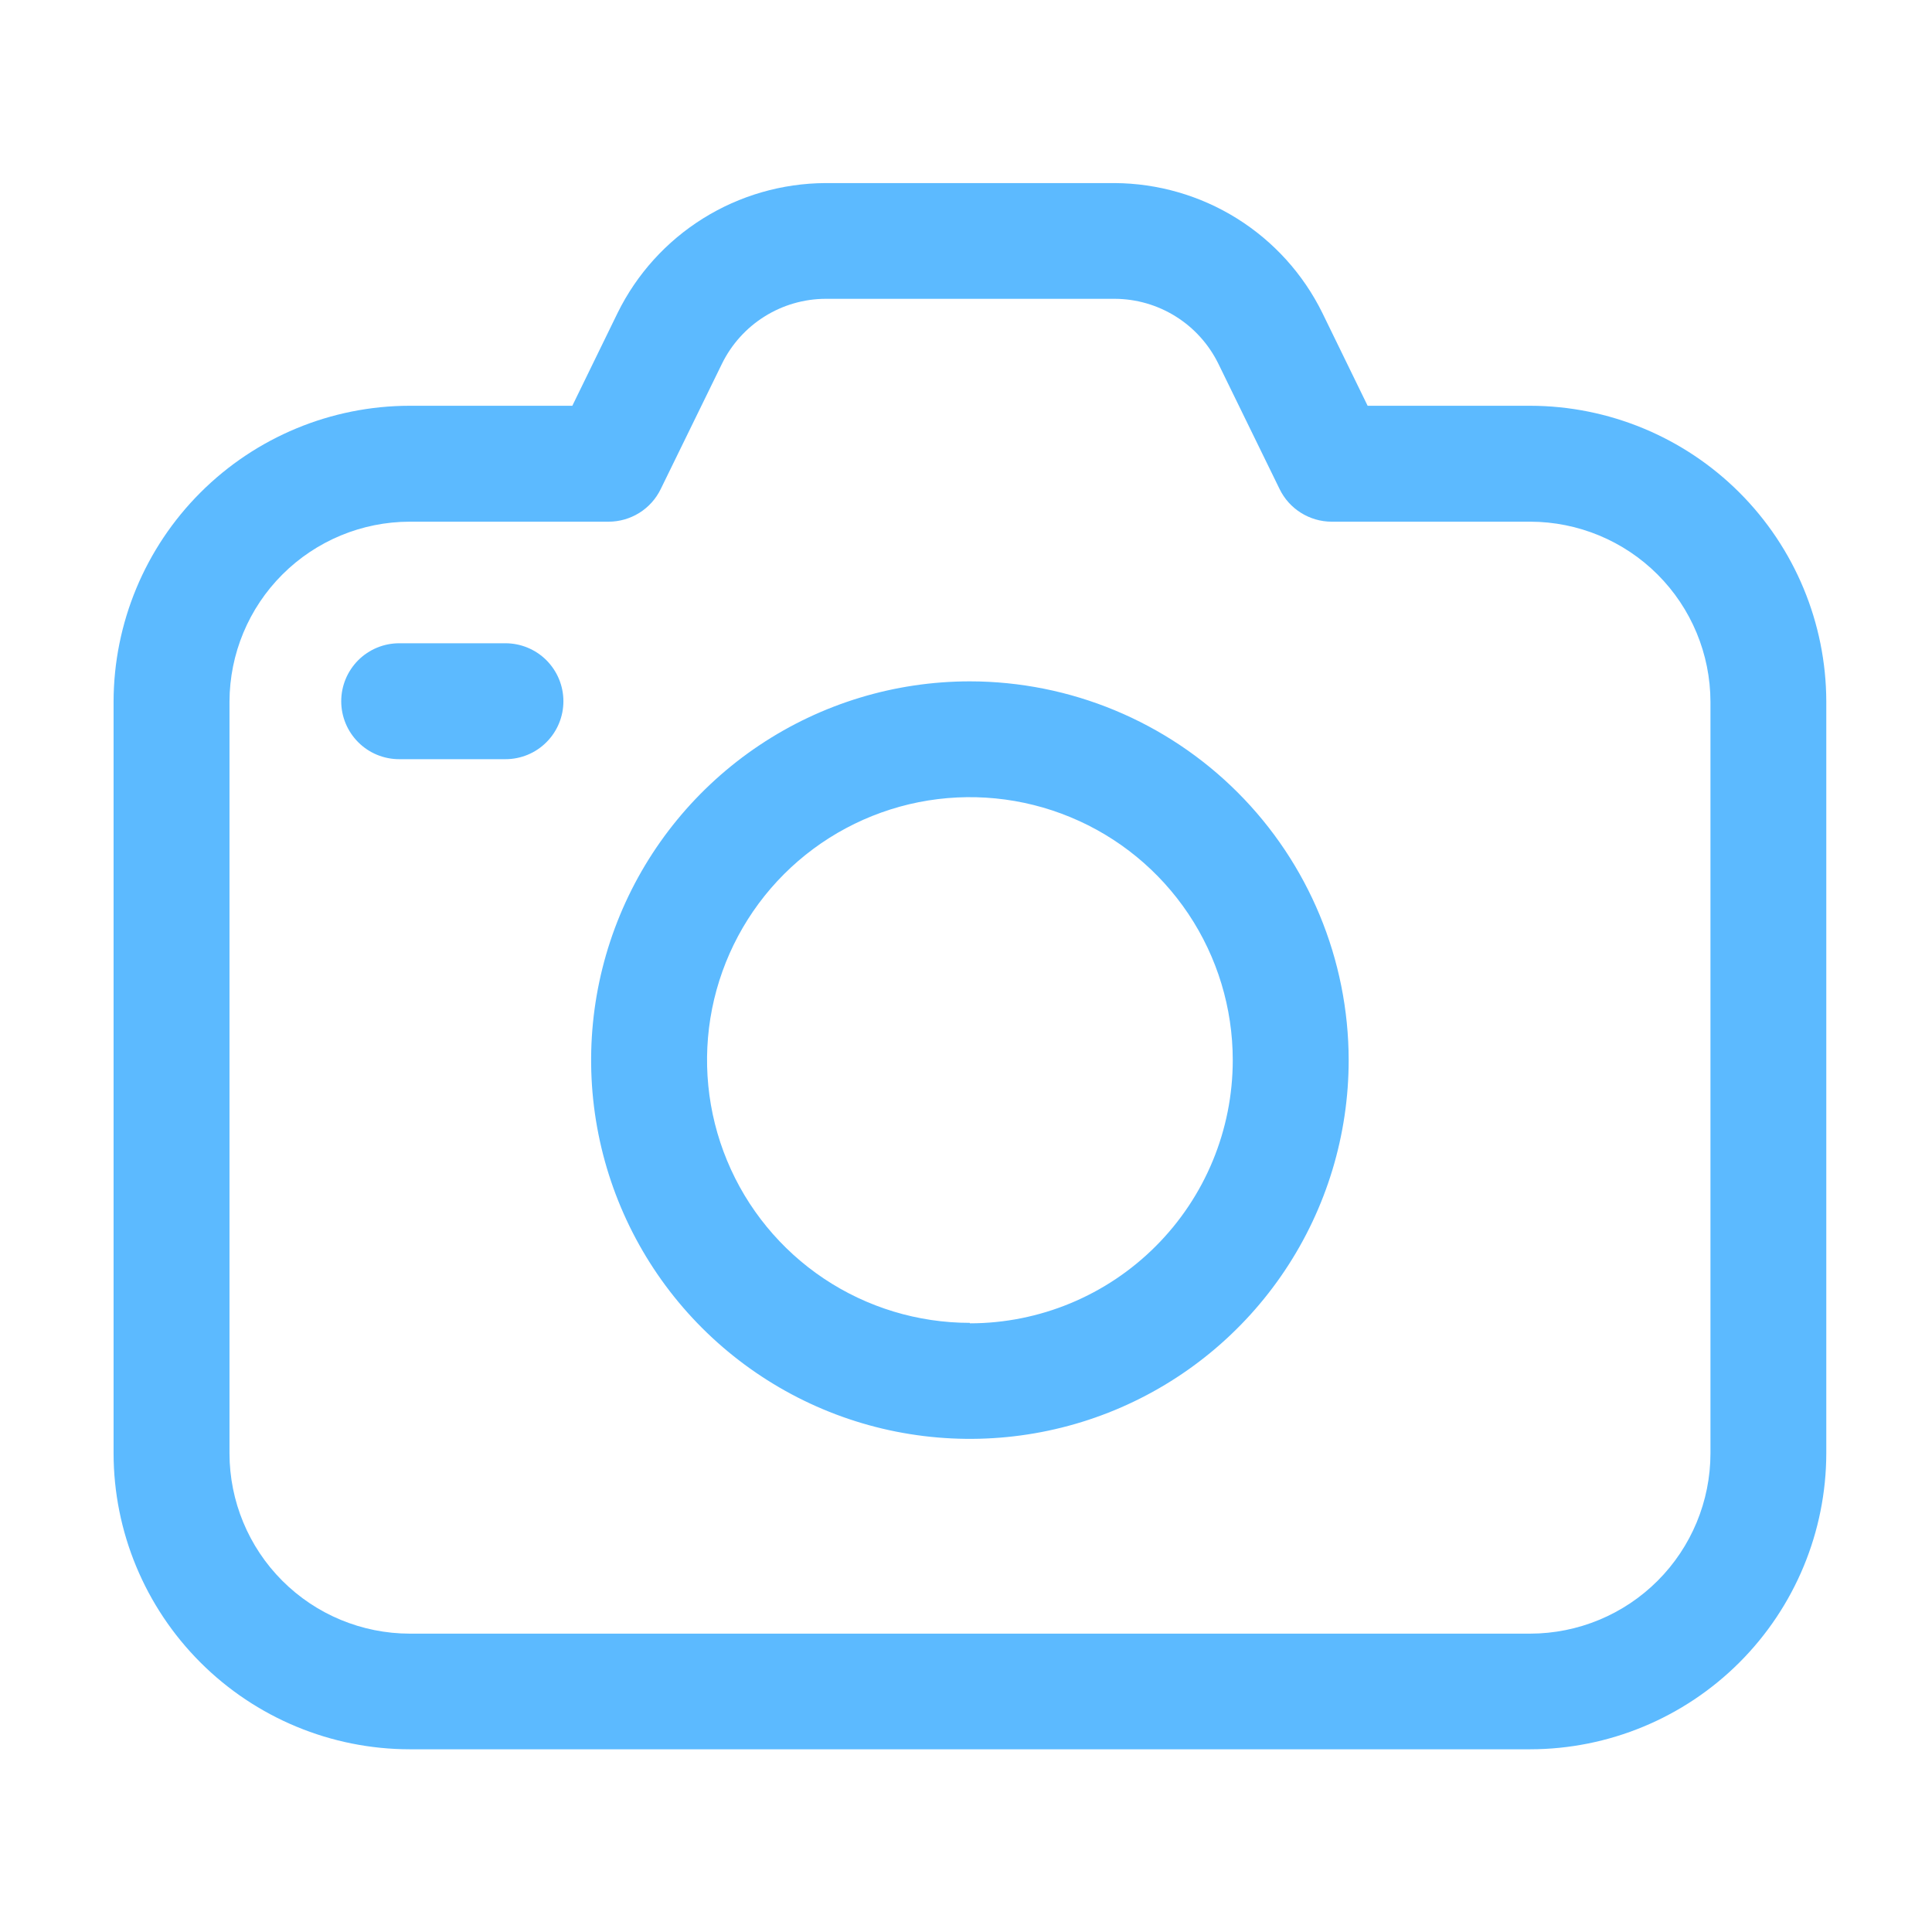
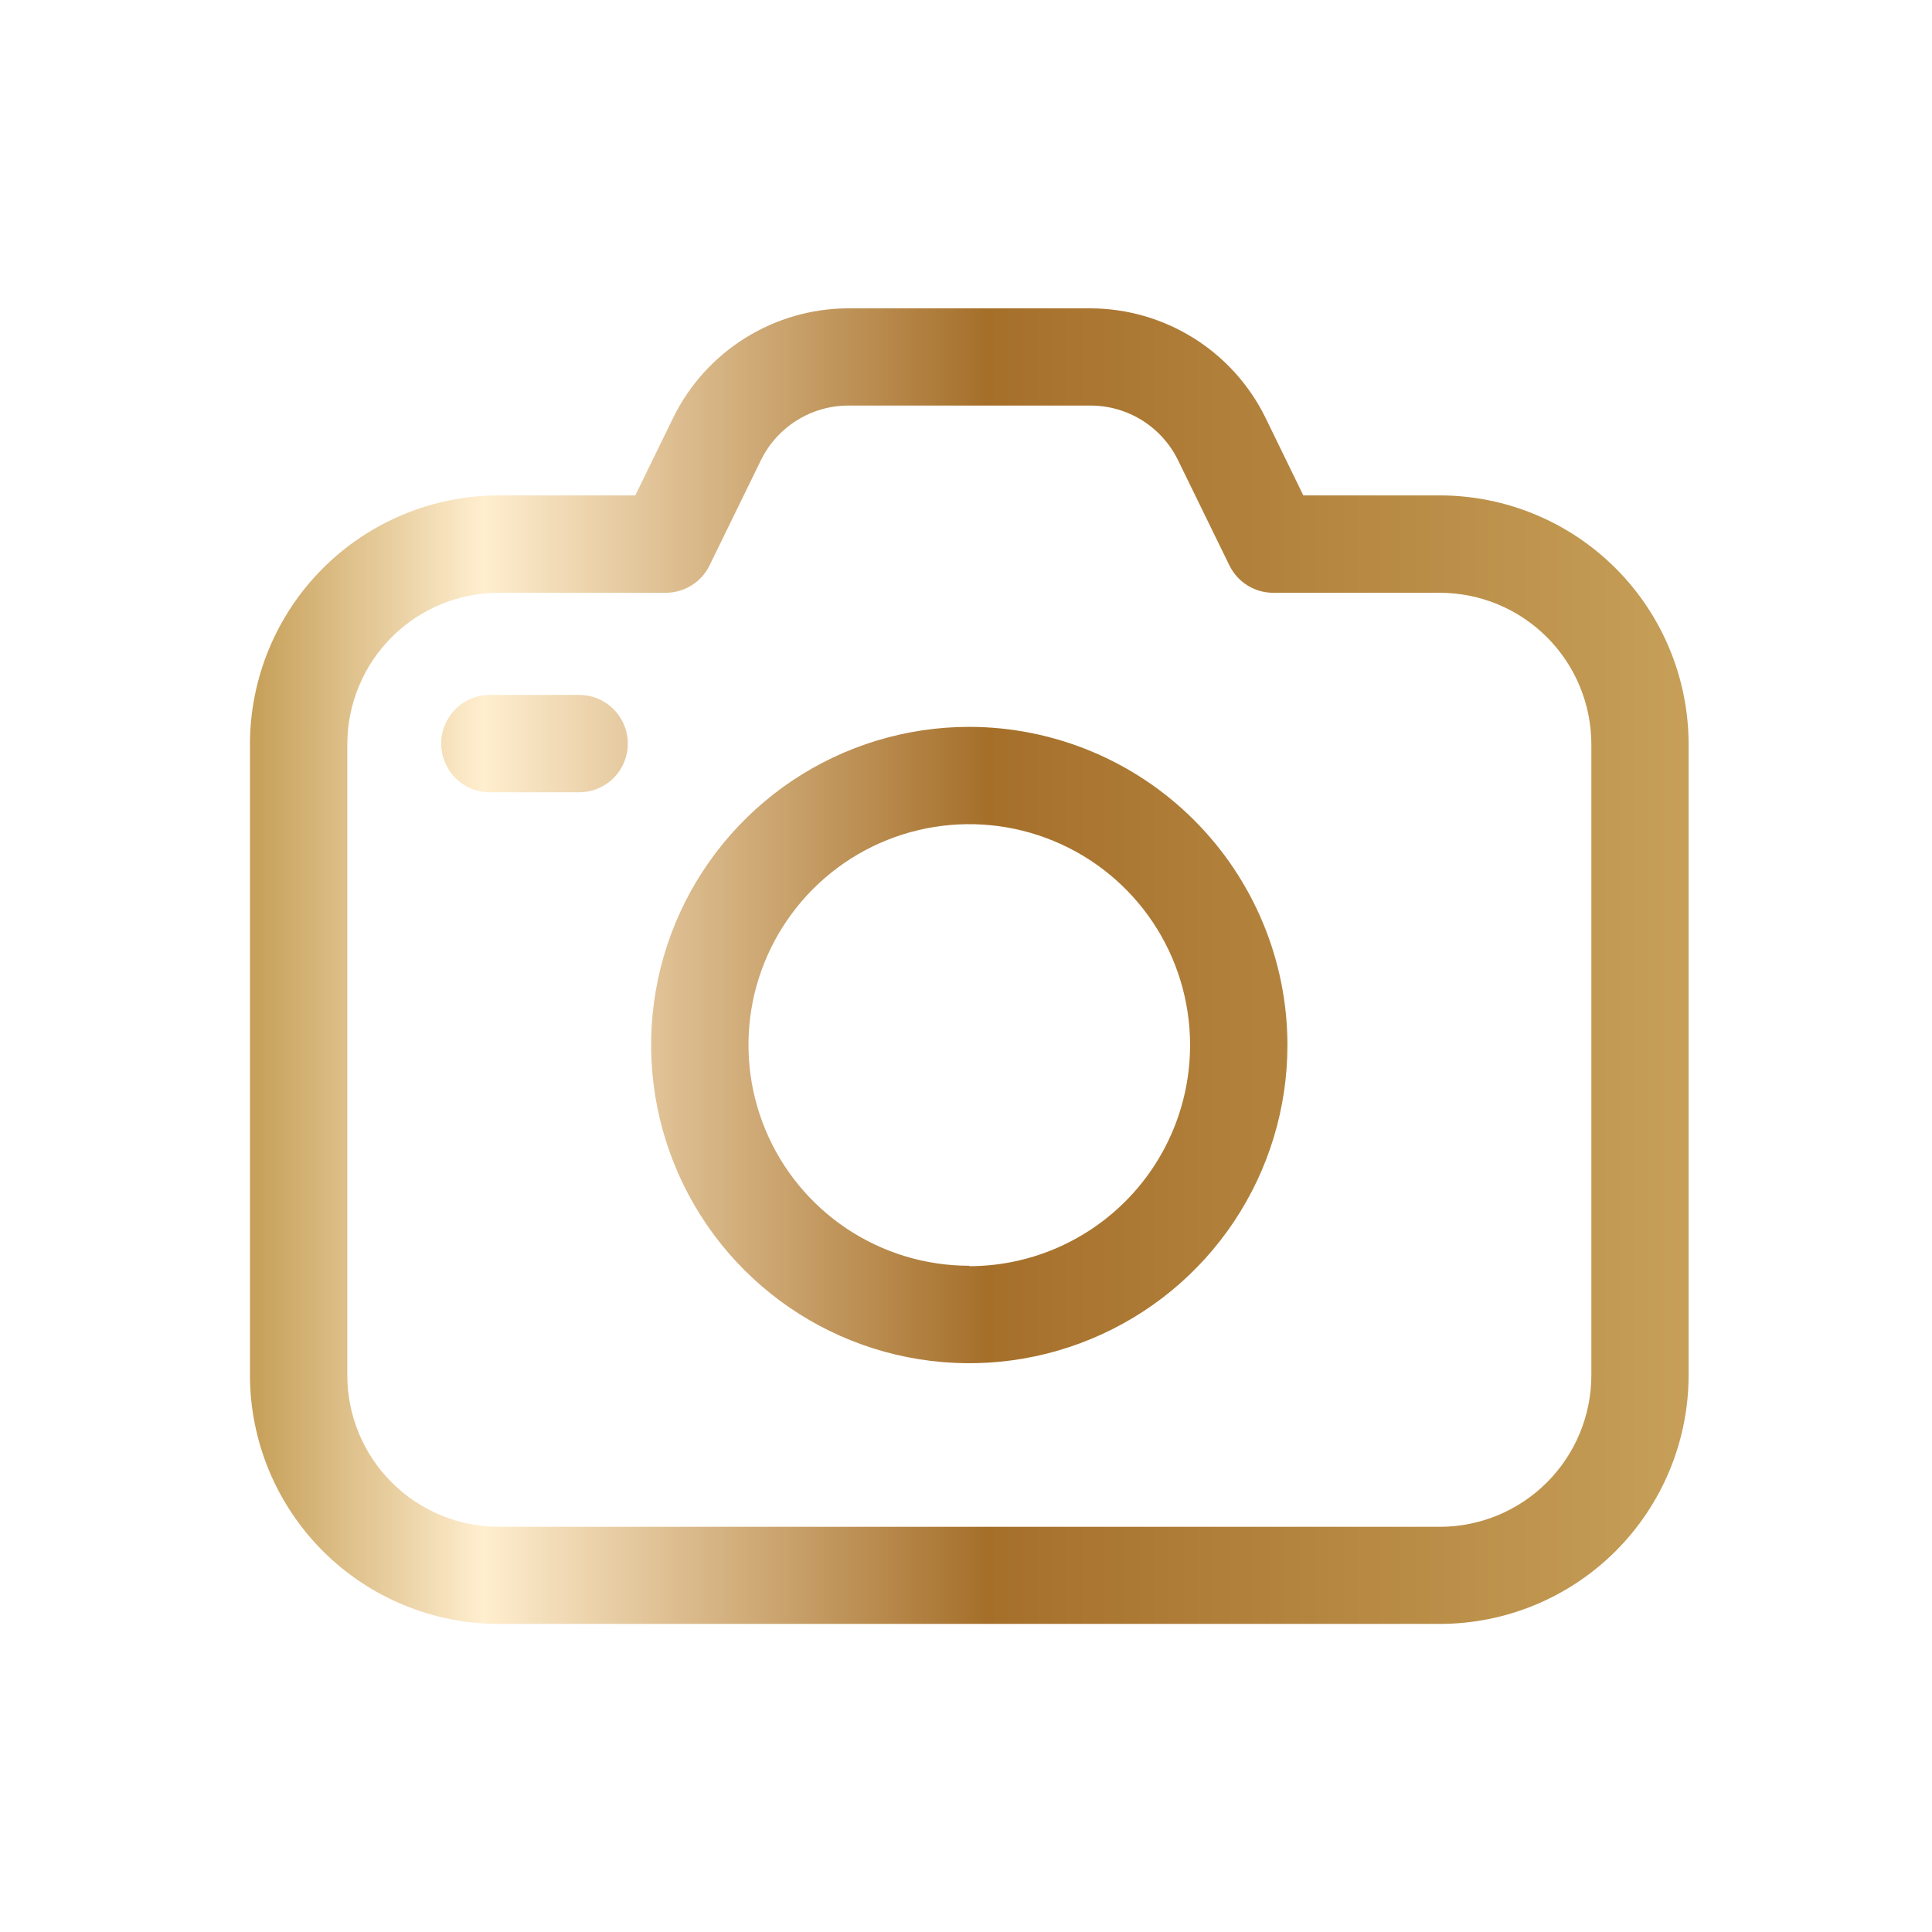
- <svg xmlns="http://www.w3.org/2000/svg" width="42" height="42" viewBox="0 0 42 42" fill="none">
-   <path d="M33.267 8.821H29.731L28.746 6.801C28.33 5.957 27.687 5.247 26.89 4.749C26.092 4.251 25.171 3.985 24.231 3.98H17.942C17.001 3.985 16.081 4.251 15.283 4.749C14.486 5.247 13.843 5.957 13.427 6.801L12.442 8.821H8.905C7.2 8.823 5.565 9.501 4.359 10.706C3.152 11.912 2.473 13.546 2.469 15.251V31.589C2.47 33.296 3.149 34.932 4.356 36.139C5.562 37.346 7.199 38.026 8.905 38.028H33.265C34.972 38.026 36.608 37.346 37.815 36.139C39.022 34.932 39.7 33.296 39.702 31.589V15.251C39.698 13.546 39.019 11.912 37.813 10.707C36.607 9.502 34.972 8.824 33.267 8.821ZM37.184 31.596C37.183 32.634 36.77 33.63 36.036 34.364C35.301 35.099 34.306 35.512 33.267 35.514H8.905C7.867 35.512 6.871 35.099 6.137 34.364C5.403 33.63 4.99 32.634 4.989 31.596V15.251C4.992 14.214 5.406 13.22 6.14 12.488C6.874 11.755 7.868 11.343 8.905 11.341H13.231C13.467 11.341 13.698 11.274 13.899 11.149C14.099 11.024 14.26 10.845 14.363 10.633L15.697 7.903C15.904 7.483 16.224 7.128 16.621 6.88C17.018 6.631 17.477 6.498 17.946 6.496H24.235C24.704 6.498 25.163 6.631 25.56 6.88C25.957 7.128 26.277 7.483 26.484 7.903L27.818 10.633C27.921 10.845 28.081 11.023 28.281 11.148C28.48 11.273 28.71 11.34 28.945 11.341H33.267C34.306 11.343 35.301 11.756 36.035 12.49C36.769 13.224 37.182 14.219 37.184 15.258V31.596Z" fill="#5CBAFF" />
-   <path d="M21.085 14.812C19.456 14.812 17.864 15.295 16.51 16.2C15.156 17.105 14.1 18.391 13.477 19.895C12.854 21.4 12.691 23.056 13.009 24.653C13.327 26.25 14.111 27.718 15.263 28.869C16.415 30.02 17.882 30.805 19.48 31.122C21.077 31.439 22.733 31.276 24.237 30.653C25.742 30.029 27.028 28.973 27.932 27.619C28.837 26.265 29.319 24.672 29.319 23.044C29.316 20.861 28.448 18.768 26.904 17.225C25.36 15.682 23.267 14.814 21.085 14.812ZM21.085 28.758C19.955 28.758 18.85 28.423 17.91 27.795C16.971 27.167 16.238 26.275 15.806 25.23C15.373 24.186 15.26 23.037 15.48 21.929C15.701 20.821 16.245 19.802 17.044 19.003C17.843 18.204 18.862 17.66 19.97 17.439C21.078 17.219 22.227 17.332 23.271 17.765C24.316 18.197 25.208 18.93 25.836 19.869C26.464 20.809 26.799 21.914 26.799 23.044C26.8 24.561 26.199 26.016 25.127 27.089C24.056 28.163 22.602 28.767 21.085 28.768V28.758ZM10.988 13.984H8.678C8.344 13.984 8.023 14.117 7.787 14.353C7.551 14.59 7.418 14.91 7.418 15.244C7.418 15.579 7.551 15.899 7.787 16.135C8.023 16.372 8.344 16.504 8.678 16.504H10.988C11.322 16.504 11.643 16.372 11.879 16.135C12.115 15.899 12.248 15.579 12.248 15.244C12.248 14.91 12.115 14.59 11.879 14.353C11.643 14.117 11.322 13.984 10.988 13.984Z" fill="#5CBAFF" />
+ <svg xmlns="http://www.w3.org/2000/svg" width="50" height="50" viewBox="0 0 50 50" fill="none">
+   <path d="M28.23 7.98C29.171 7.984 30.092 8.251 30.89 8.749C31.687 9.247 32.33 9.958 32.746 10.801L33.73 12.821H37.268C38.972 12.824 40.607 13.502 41.812 14.707C43.018 15.912 43.697 17.546 43.701 19.251V35.589C43.7 37.296 43.021 38.933 41.815 40.14C40.608 41.347 38.971 42.025 37.265 42.027H12.905C11.199 42.025 9.562 41.347 8.355 40.14C7.149 38.933 6.47 37.296 6.469 35.589V19.251C6.473 17.546 7.152 15.911 8.358 14.706C9.565 13.501 11.2 12.823 12.905 12.821H16.441L17.427 10.801C17.843 9.958 18.486 9.247 19.283 8.749C20.081 8.251 21.001 7.984 21.941 7.98H28.23ZM21.945 10.496C21.477 10.498 21.018 10.631 20.621 10.88C20.224 11.128 19.903 11.483 19.696 11.903L18.363 14.633C18.26 14.845 18.099 15.024 17.898 15.149C17.698 15.274 17.467 15.341 17.231 15.341H12.905C11.868 15.342 10.874 15.755 10.14 16.487C9.406 17.22 8.992 18.214 8.988 19.251V35.596C8.989 36.634 9.403 37.63 10.137 38.364C10.871 39.099 11.867 39.512 12.905 39.514H37.268C38.306 39.512 39.301 39.099 40.035 38.364C40.769 37.63 41.182 36.634 41.184 35.596V19.258C41.182 18.22 40.768 17.224 40.034 16.49C39.3 15.756 38.306 15.343 37.268 15.341H32.945C32.71 15.34 32.48 15.274 32.28 15.148C32.081 15.023 31.921 14.844 31.817 14.633L30.484 11.903C30.277 11.483 29.957 11.128 29.56 10.88C29.162 10.631 28.704 10.498 28.235 10.496H21.945ZM25.085 18.811C27.268 18.814 29.361 19.682 30.904 21.226C32.448 22.769 33.317 24.861 33.319 27.044C33.32 28.672 32.837 30.265 31.933 31.619C31.028 32.974 29.742 34.029 28.237 34.652C26.733 35.276 25.077 35.44 23.48 35.122C21.882 34.805 20.415 34.02 19.264 32.869C18.112 31.718 17.328 30.25 17.01 28.653C16.692 27.056 16.854 25.4 17.477 23.895C18.101 22.391 19.156 21.104 20.51 20.199C21.864 19.294 23.456 18.811 25.085 18.811ZM27.271 21.765C26.228 21.332 25.079 21.219 23.971 21.439C22.862 21.66 21.844 22.204 21.045 23.003C20.246 23.802 19.701 24.82 19.48 25.929C19.26 27.037 19.373 28.186 19.806 29.23C20.238 30.274 20.971 31.167 21.91 31.795C22.85 32.423 23.955 32.758 25.085 32.758V32.769C26.602 32.767 28.055 32.162 29.127 31.089C30.198 30.015 30.8 28.561 30.799 27.044C30.799 25.914 30.464 24.809 29.836 23.869C29.208 22.93 28.316 22.197 27.271 21.765ZM14.988 17.984C15.322 17.984 15.643 18.117 15.879 18.354C16.115 18.59 16.248 18.91 16.248 19.244C16.248 19.578 16.115 19.899 15.879 20.136C15.643 20.372 15.322 20.504 14.988 20.504H12.678C12.344 20.504 12.023 20.372 11.787 20.136C11.551 19.899 11.418 19.578 11.418 19.244C11.418 18.91 11.551 18.59 11.787 18.354C12.023 18.117 12.344 17.985 12.678 17.984H14.988Z" fill="url(#paint0_linear_1933_4689)" />
+   <defs>
+     <linearGradient id="paint0_linear_1933_4689" x1="6.469" y1="25.004" x2="43.701" y2="25.004" gradientUnits="userSpaceOnUse">
+       <stop offset="0.001" stop-color="#C69F58" />
+       <stop offset="0.162" stop-color="#FFEECF" />
+       <stop offset="0.512" stop-color="#A56F2A" />
+       <stop offset="0.998" stop-color="#C69F58" />
+     </linearGradient>
+   </defs>
</svg>
